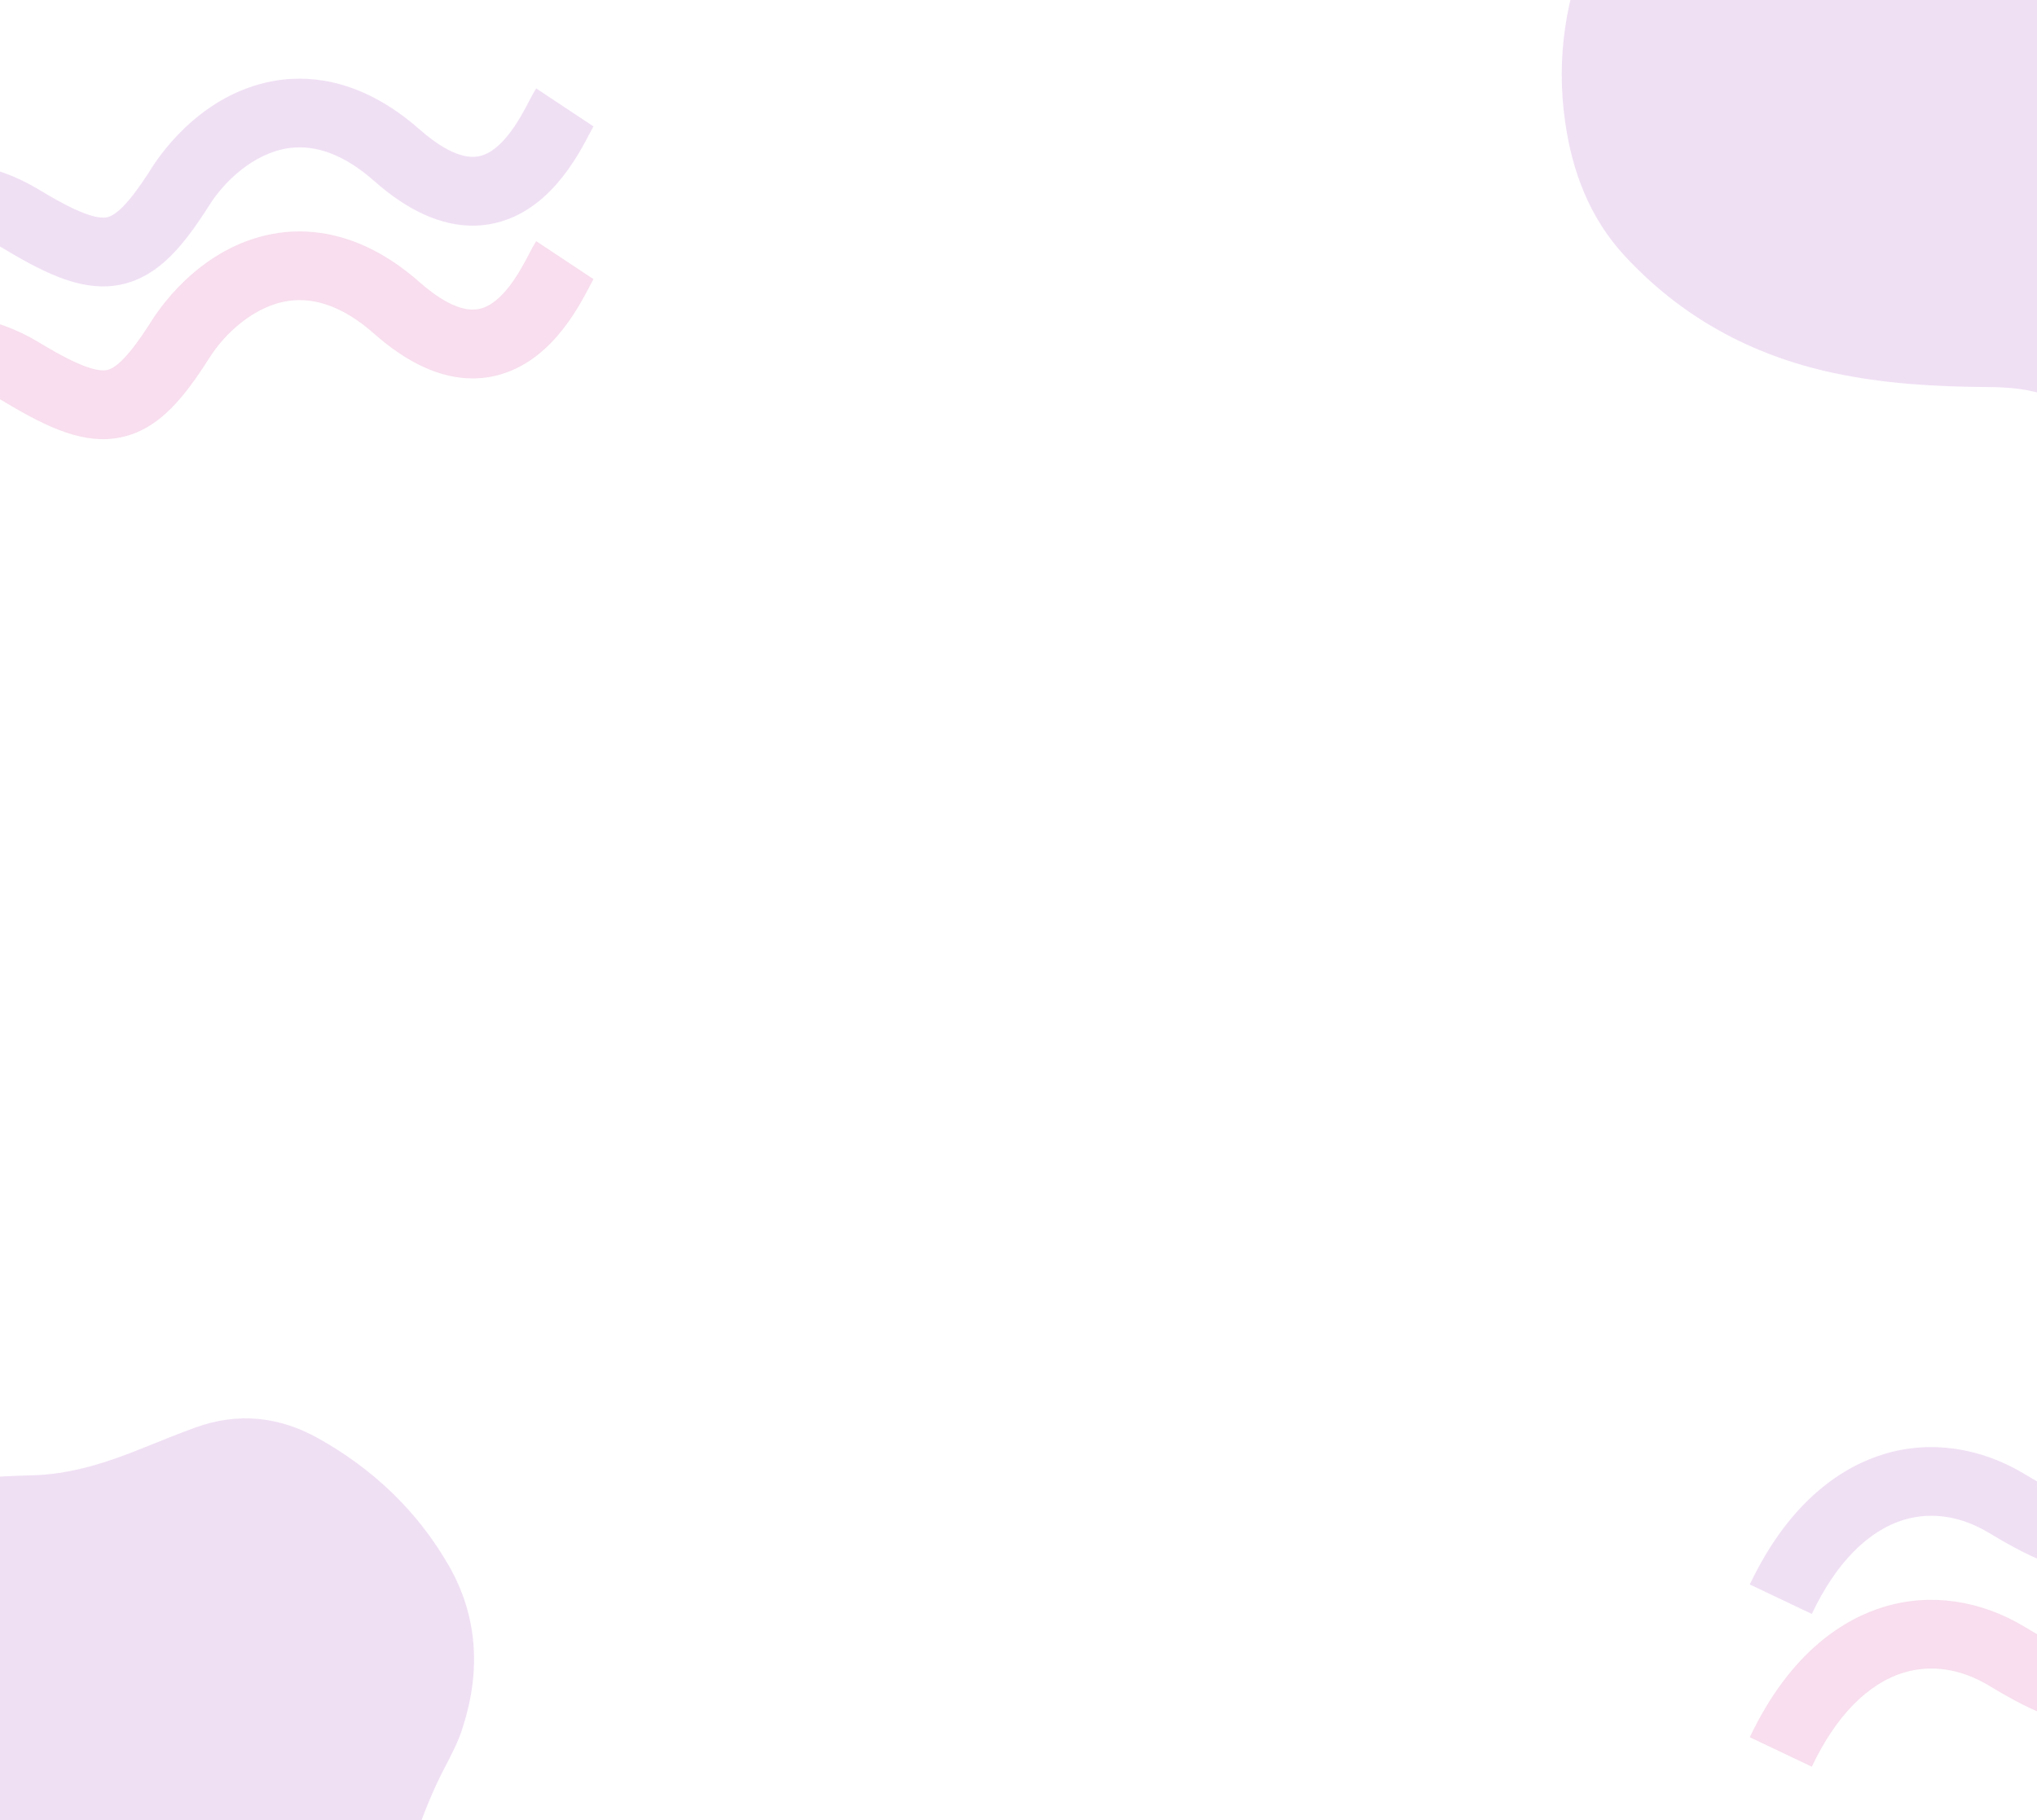
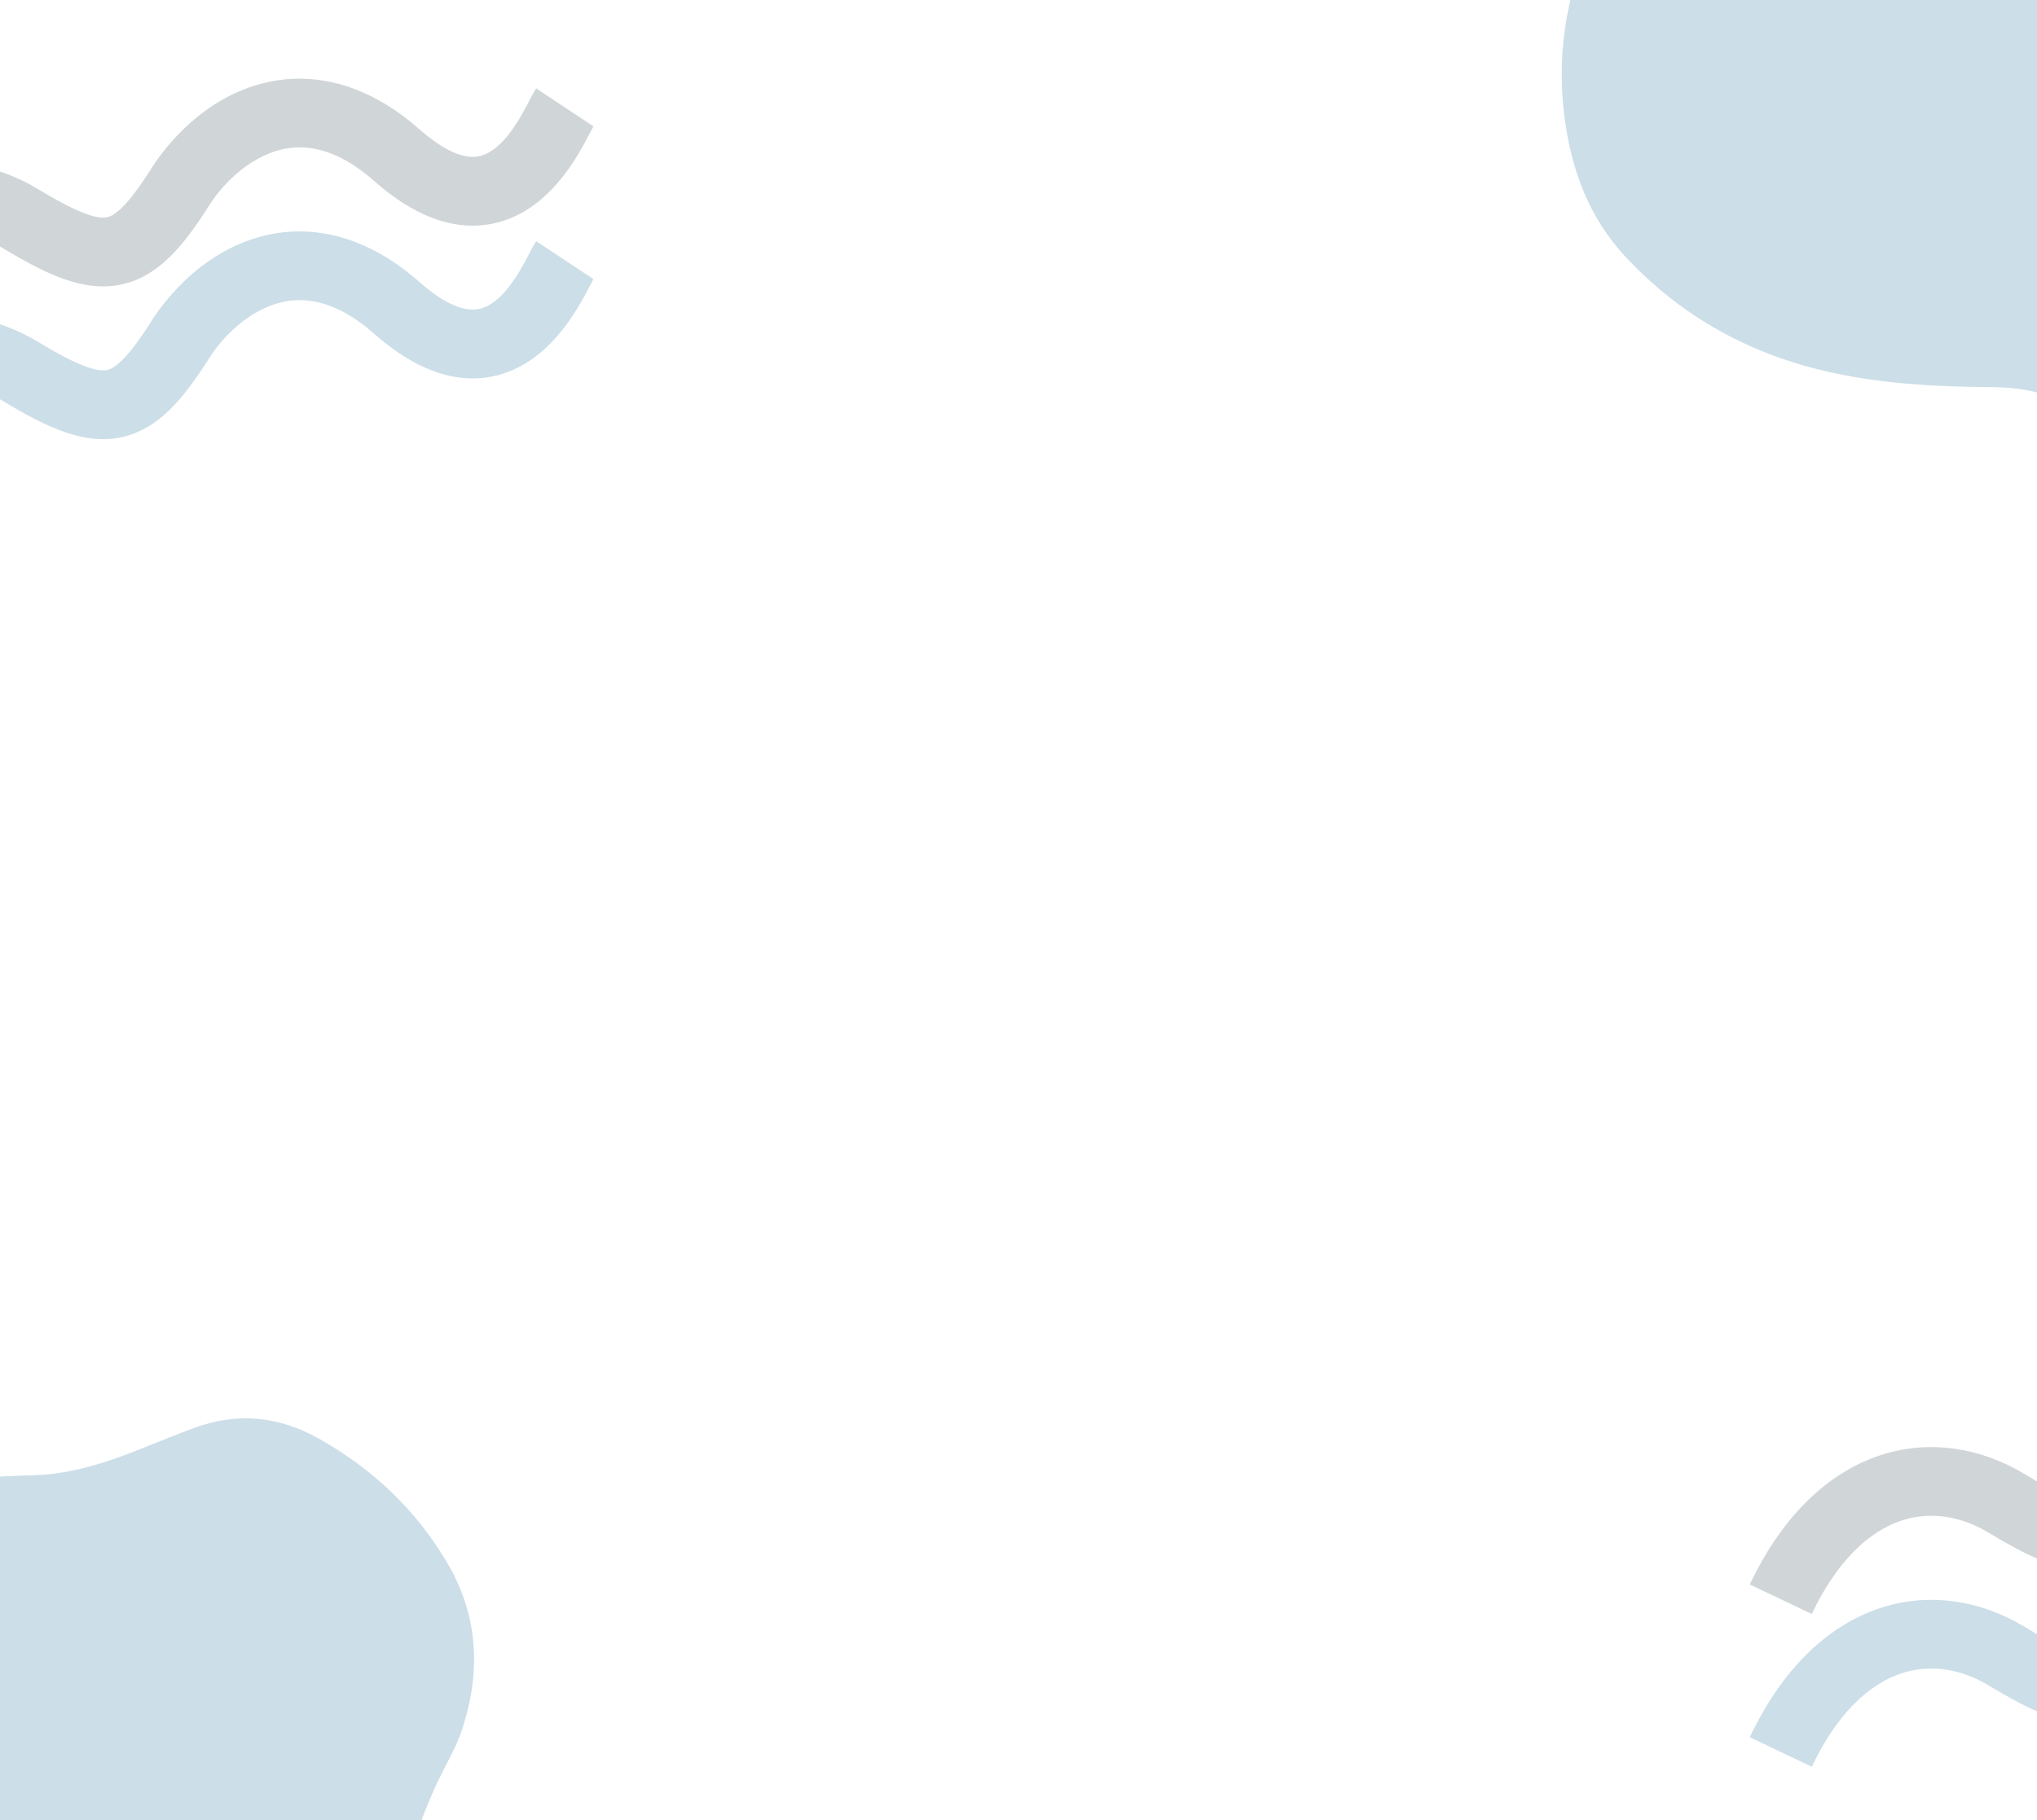
<svg xmlns="http://www.w3.org/2000/svg" id="background-image">
  <style>

    

    .wave-1 {
-       fill: #b564cc33;
+       fill: #152d3c33;
    }

    .wave-2 {
-       fill: #e05cad33;
+       fill: #045e8d33;
    }

    .blob {
-       fill: #b564cc33;
+       fill:  #045e8d33;
    }
  </style>
  <symbol id="wave" viewBox="0 0 340 104">
    <path d="M26.028 103.318L0.688 91.268C17.518 55.828 39.838 42.728 55.618 37.968C74.468 32.298 94.888 35.238 113.078 46.248C122.098 51.708 134.818 58.828 140.908 57.558C146.538 56.418 154.068 45.448 159.208 37.328C163.848 30.008 181.308 5.788 211.158 1.518C224.748 -0.422 245.738 1.518 268.578 21.668C275.188 27.498 284.708 34.138 292.618 32.668C302.508 30.818 309.858 16.718 313.398 9.938C314.248 8.208 315.188 6.538 316.198 4.908L339.588 20.418L339.648 20.328C339.418 20.718 338.768 21.948 338.248 22.948C333.098 32.818 321.048 55.948 297.728 60.288C295.248 60.758 292.748 60.988 290.228 60.988C277.238 60.988 263.758 54.868 250.018 42.728C238.098 32.198 226.368 27.708 215.098 29.318C200.788 31.358 188.798 43.008 182.878 52.358C176.808 61.928 171.938 68.368 167.068 73.238C160.658 79.658 153.958 83.518 146.588 85.048C131.948 88.088 117.358 81.648 98.558 70.298C87.078 63.338 75.018 61.468 63.698 64.838C48.858 69.328 35.828 82.628 26.018 103.318H26.028Z" />
  </symbol>
  <symbol id="blob" viewBox="0 0 287 258">
    <path d="M276.097 58.07C263.827 36.8 246.407 20.33 224.997 8.35C209.607 -0.26 193.358 -1.97 176.568 4.17C169.978 6.59 163.458 9.19 156.958 11.83C142.638 17.65 128.117 22.55 112.417 22.89C105.407 23.04 98.388 23.41 91.388 24.01C55.818 27.06 27.468 41.93 12.107 75.62C9.527 81.22 7.367 86.97 5.628 92.88C3.877 98.79 2.557 104.79 1.677 110.89C0.787 116.99 0.347 123.12 0.347 129.28C0.347 135.44 0.777 141.57 1.657 147.67C4.407 167.38 11.338 185.59 24.907 200.33C47.178 224.49 74.767 239.54 106.867 246.45C126.777 250.74 146.947 251.88 167.217 252.03C175.597 252.09 183.777 252.62 191.847 255.7C200.987 259.19 209.898 257.48 217.938 251.7C225.088 246.57 230.417 239.84 235.367 232.67C244.517 219.39 250.597 204.75 255.347 189.42C260.717 172.13 265.867 154.73 274.217 138.54C277.057 133.01 280.077 127.55 281.867 121.49C288.847 99.54 287.647 78.08 276.107 58.06L276.097 58.07Z" />
  </symbol>
  <svg viewBox="100 -100 800 258" preserveAspectRatio="xMinYMax meet" overflow="visible">
    <svg viewBox="0 0 287 258" preserveAspectRatio="xMinYMax meet" overflow="visible">
      <use href="#blob" class="blob" />
    </svg>
  </svg>
  <svg viewBox="-100 100 800 258" preserveAspectRatio="xMaxYMin meet" overflow="visible">
    <svg viewBox="0 0 287 258" preserveAspectRatio="xMaxYMin meet" overflow="visible">
      <use href="#blob" class="blob" />
    </svg>
  </svg>
  <svg viewBox="100 -30 800 100" preserveAspectRatio="xMinYMin meet" overflow="visible">
    <svg viewBox="0 0 340 100" preserveAspectRatio="xMinYMin meet" overflow="visible">
      <use href="#wave" class="wave-1" />
      <use href="#wave" class="wave-2" y="60" />
    </svg>
  </svg>
  <svg viewBox="0 80 800 100" preserveAspectRatio="xMaxYMax meet" overflow="visible">
    <svg viewBox="-220 0 340 100" preserveAspectRatio="xMaxYMax meet" overflow="visible">
      <use href="#wave" class="wave-1" />
      <use href="#wave" class="wave-2" y="60" />
    </svg>
  </svg>
</svg>
